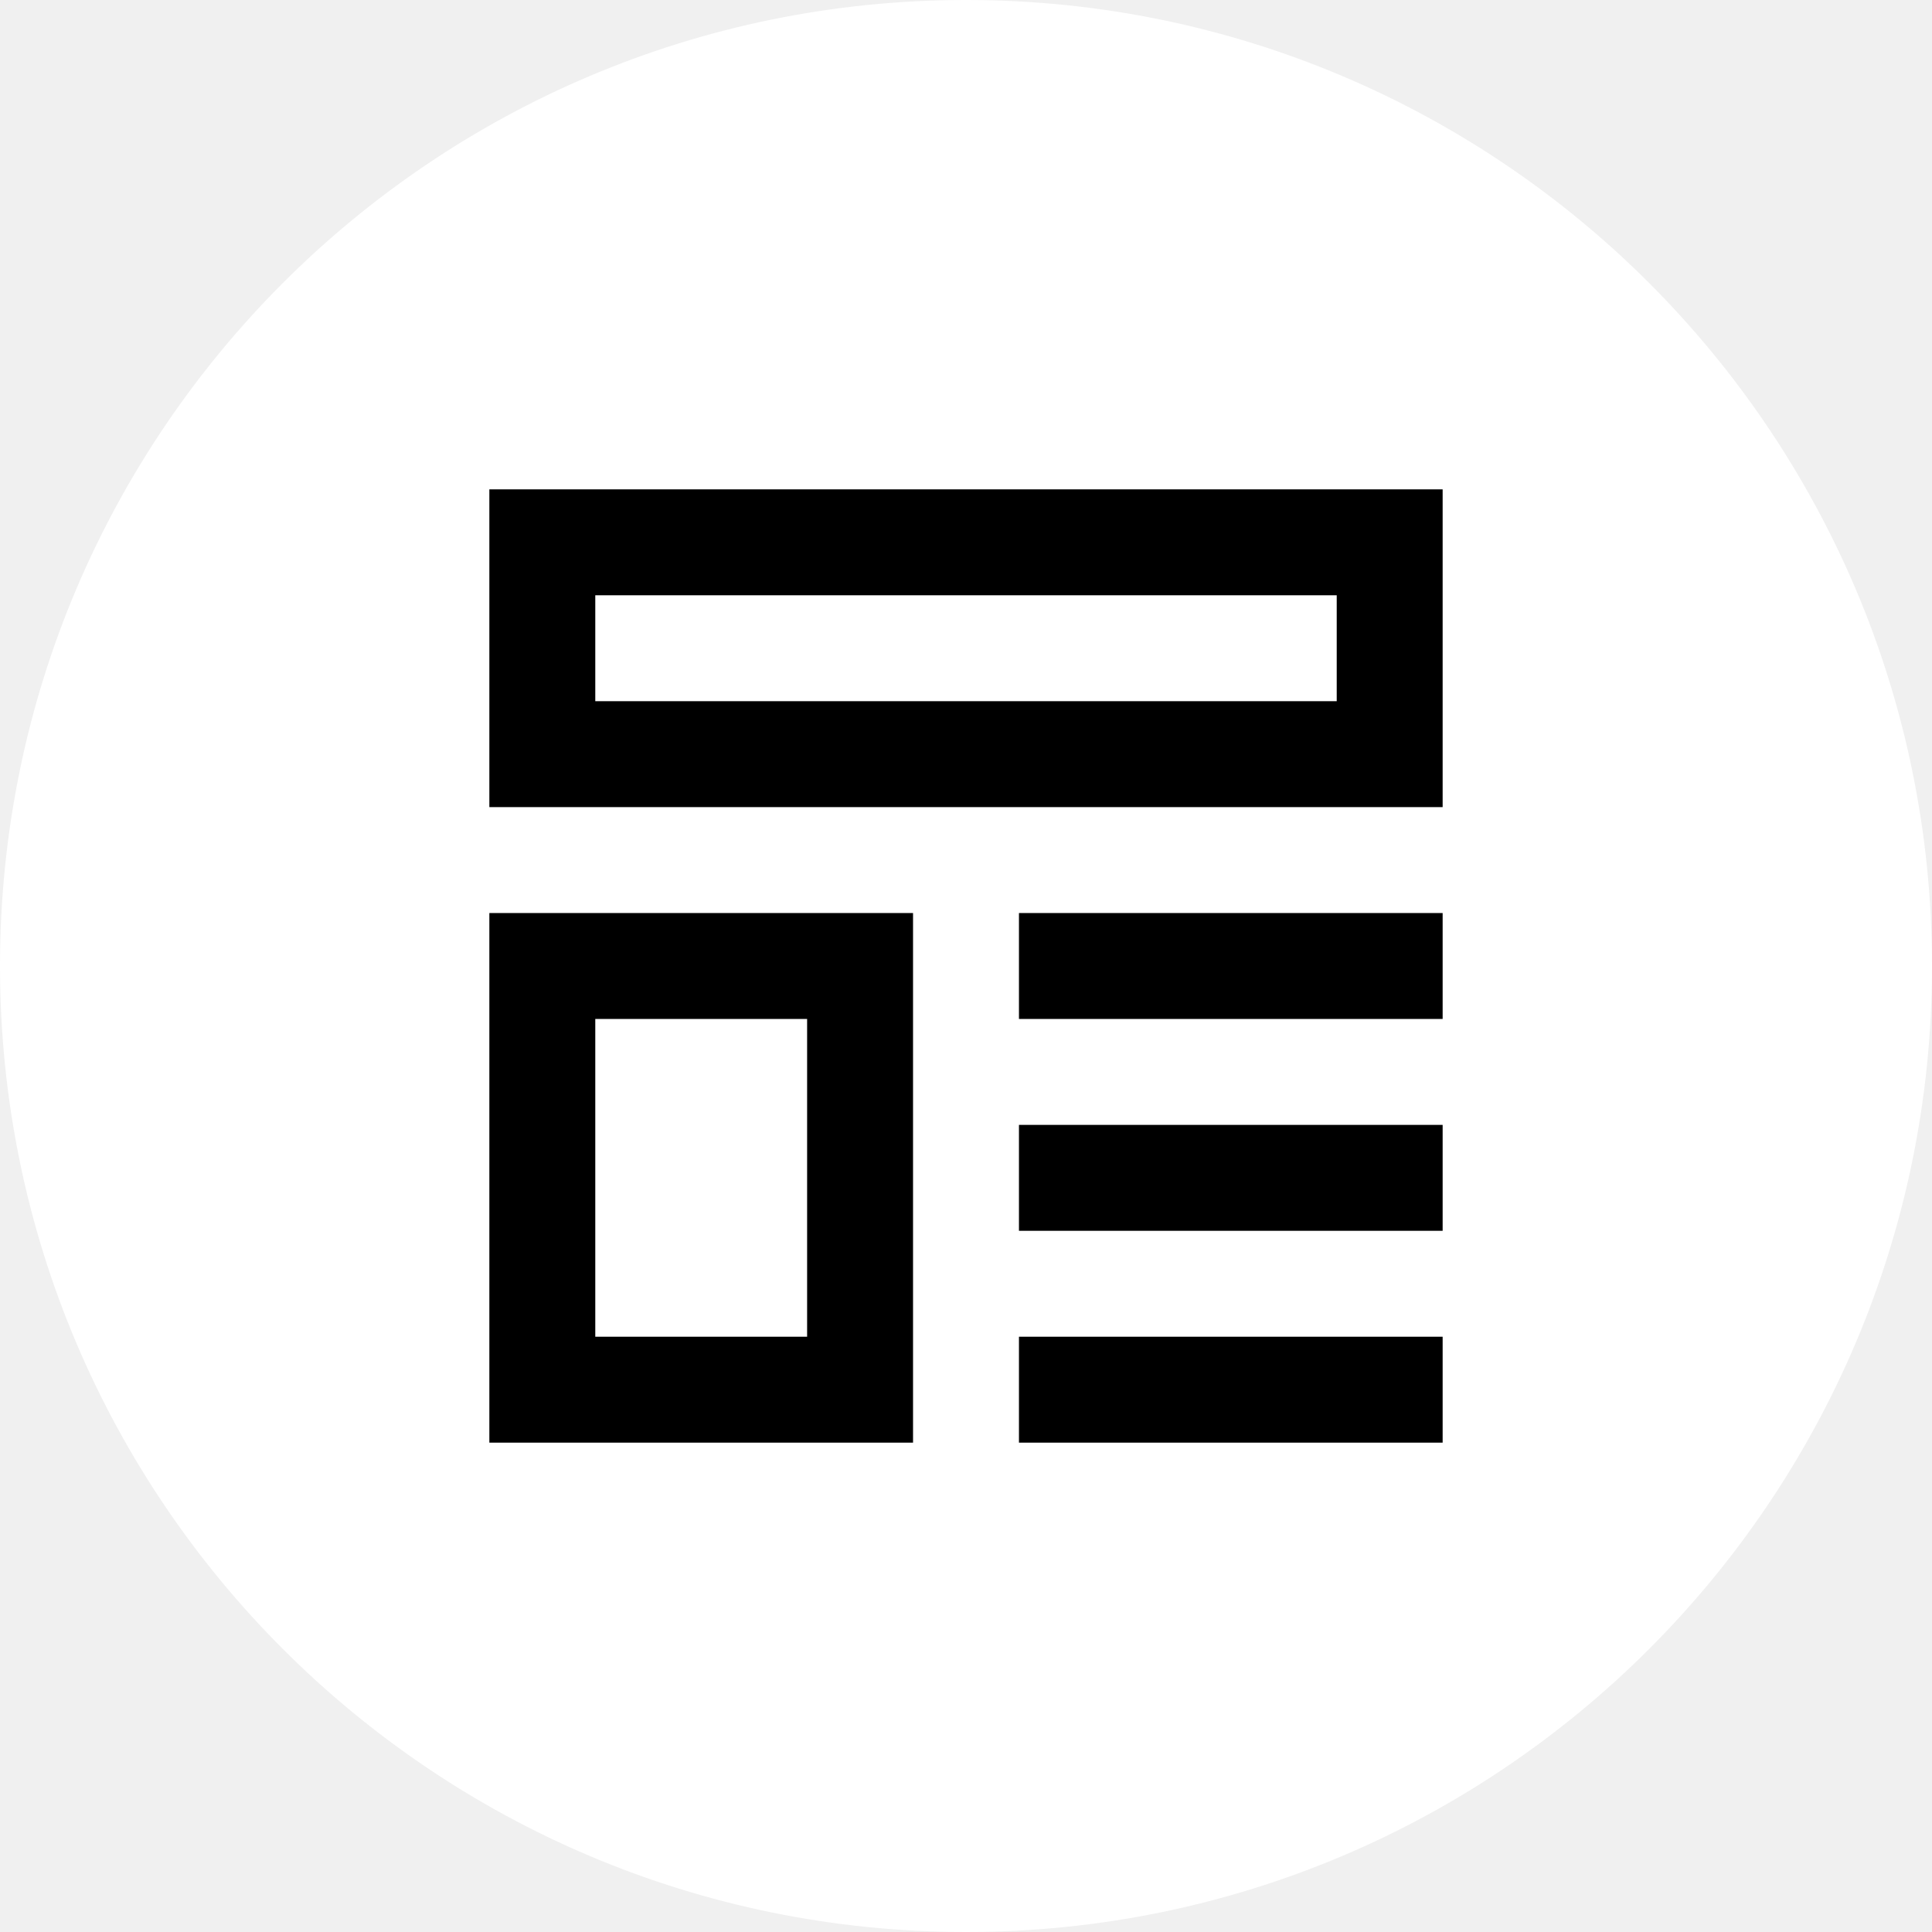
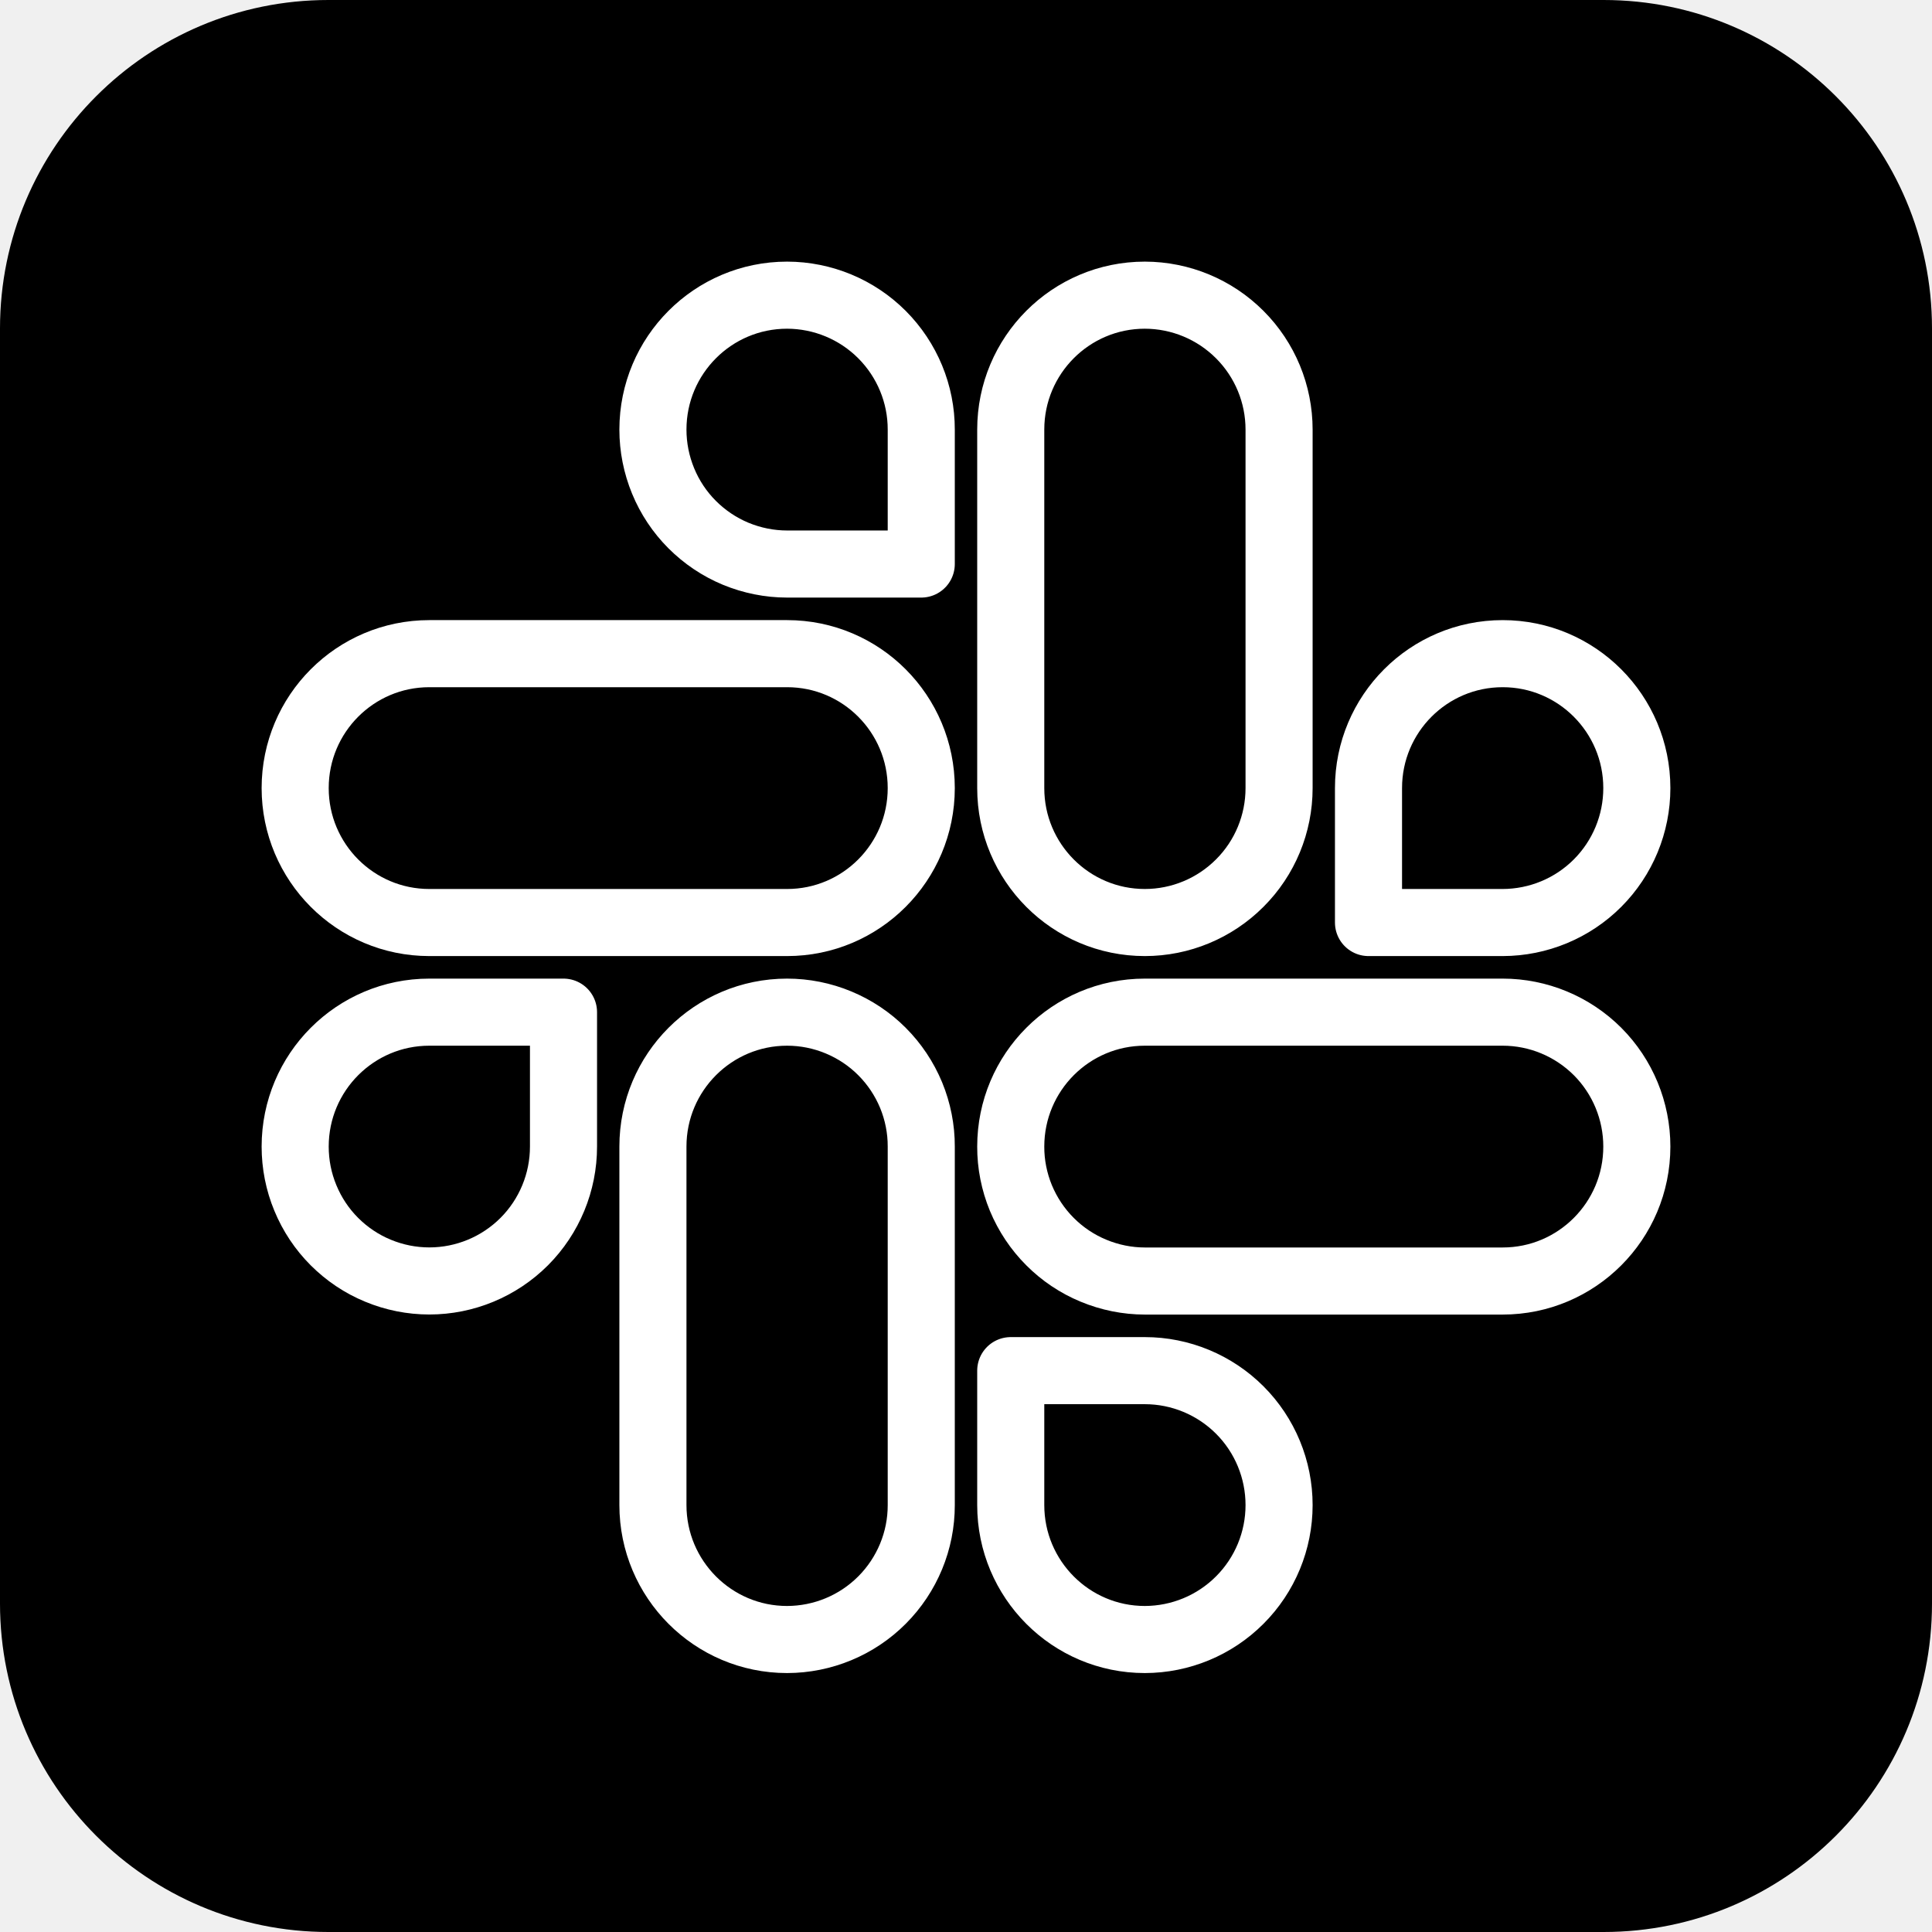
- <svg xmlns="http://www.w3.org/2000/svg" width="800px" height="800px" viewBox="-6.24 -6.24 36.48 36.48" fill="none">
+ <svg xmlns="http://www.w3.org/2000/svg" width="800px" height="800px" viewBox="-2.4 -2.4 28.80 28.80" fill="none">
  <g id="SVGRepo_bgCarrier" stroke-width="0">
-     <rect x="-6.24" y="-6.24" width="36.48" height="36.48" rx="18.24" fill="#ffffff" strokewidth="0" />
+     <rect x="-2.4" y="-2.4" width="28.80" height="28.80" rx="4.896" fill="#000000" strokewidth="0" />
  </g>
  <g id="SVGRepo_tracerCarrier" stroke-linecap="round" stroke-linejoin="round" />
  <g id="SVGRepo_iconCarrier">
-     <path fill-rule="evenodd" clip-rule="evenodd" d="M3 3V9H21V3H3ZM19 5H5V7H19V5Z" fill="#000000" />
-     <path fill-rule="evenodd" clip-rule="evenodd" d="M3 11V21H11V11H3ZM9 13H5V19H9V13Z" fill="#000000" />
-     <path d="M21 11H13V13H21V11Z" fill="#000000" />
-     <path d="M13 15H21V17H13V15Z" fill="#000000" />
-     <path d="M21 19H13V21H21V19Z" fill="#000000" />
+     <path d="M9.333 2C8.229 2 7.333 2.897 7.333 4.004C7.333 4.267 7.385 4.527 7.485 4.77C7.585 5.013 7.732 5.234 7.918 5.42C8.104 5.606 8.324 5.754 8.567 5.855C8.81 5.955 9.07 6.008 9.333 6.008H11.333V4.004C11.334 3.473 11.123 2.964 10.748 2.588C10.373 2.212 9.864 2.001 9.333 2ZM9.333 7.344H4C2.895 7.344 2 8.241 2 9.348C2 10.454 2.895 11.352 4 11.352H9.333C10.438 11.352 11.333 10.454 11.333 9.348C11.333 8.241 10.438 7.344 9.333 7.344Z" stroke="#ffffff" stroke-linejoin="round" />
+     <path d="M22 9.348C22 8.241 21.104 7.344 20 7.344C18.895 7.344 18 8.241 18 9.348V11.352H20C20.531 11.351 21.04 11.14 21.415 10.764C21.79 10.388 22 9.879 22 9.348ZM16.667 9.348V4.004C16.667 3.473 16.457 2.964 16.081 2.588C15.706 2.212 15.197 2.001 14.666 2C13.562 2 12.667 2.897 12.667 4.004V9.348C12.667 10.455 13.562 11.352 14.666 11.352C15.197 11.352 15.706 11.14 16.081 10.764C16.457 10.389 16.667 9.879 16.667 9.348Z" stroke="#ffffff" stroke-linejoin="round" />
+     <path d="M14.666 22.04C15.197 22.039 15.706 21.828 16.081 21.452C16.457 21.076 16.667 20.567 16.667 20.036C16.667 19.505 16.457 18.995 16.081 18.619C15.706 18.244 15.197 18.032 14.666 18.032H12.667V20.036C12.667 21.142 13.562 22.04 14.666 22.04ZM14.666 16.696H20C21.104 16.696 22 15.799 22 14.692C22 14.161 21.79 13.651 21.415 13.275C21.04 12.9 20.531 12.688 20 12.688H14.666C13.562 12.688 12.667 13.585 12.667 14.692C12.666 14.954 12.718 15.215 12.818 15.458C12.919 15.701 13.066 15.922 13.252 16.108C13.437 16.294 13.658 16.442 13.9 16.542C14.143 16.643 14.404 16.696 14.666 16.696Z" stroke="#ffffff" stroke-linejoin="round" />
+     <path d="M2 14.692C2 14.954 2.051 15.215 2.152 15.458C2.252 15.701 2.399 15.922 2.585 16.108C2.771 16.294 2.991 16.442 3.234 16.542C3.477 16.643 3.737 16.695 4 16.695C4.531 16.695 5.04 16.483 5.415 16.108C5.79 15.732 6 15.223 6 14.692V12.688H4C2.895 12.688 2 13.585 2 14.692ZM7.333 14.692V20.035C7.333 21.142 8.229 22.04 9.333 22.04C9.864 22.039 10.373 21.828 10.748 21.452C11.123 21.076 11.334 20.567 11.333 20.036V14.692C11.334 14.429 11.282 14.168 11.182 13.925C11.081 13.682 10.934 13.461 10.748 13.275C10.563 13.089 10.342 12.942 10.099 12.841C9.856 12.74 9.596 12.688 9.333 12.688C8.229 12.688 7.333 13.585 7.333 14.692Z" stroke="#ffffff" stroke-linejoin="round" />
  </g>
</svg>
